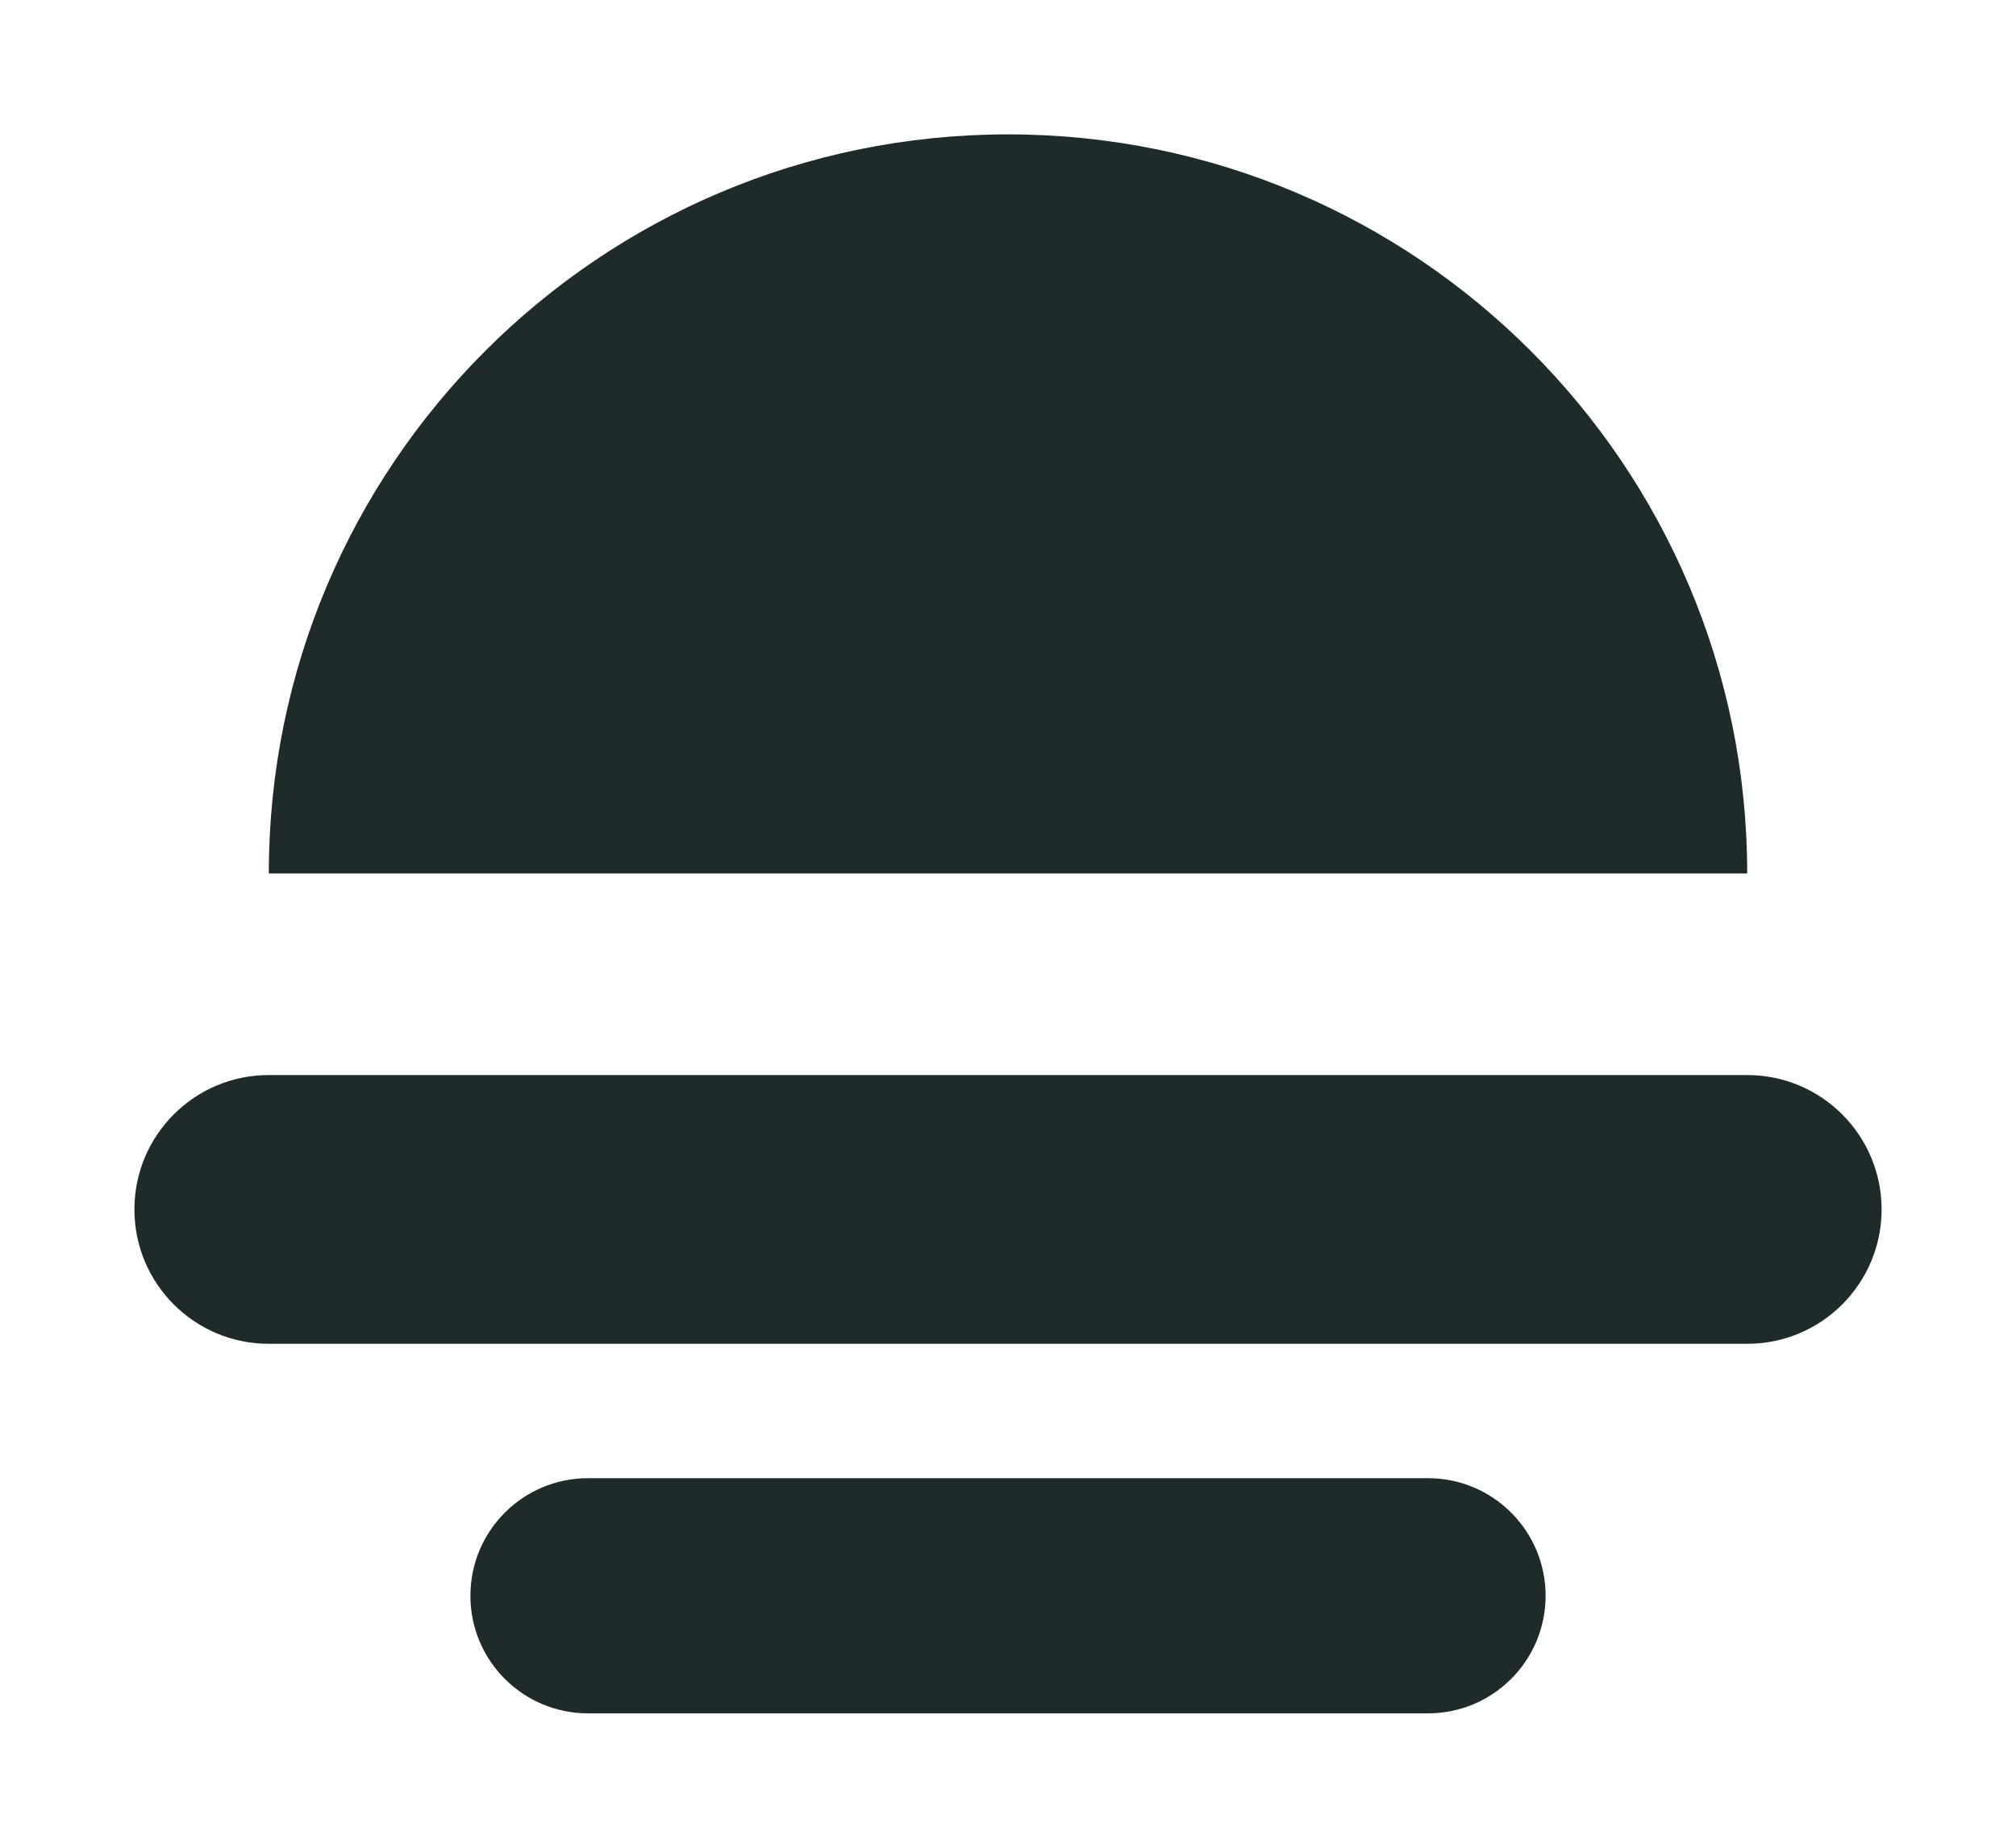
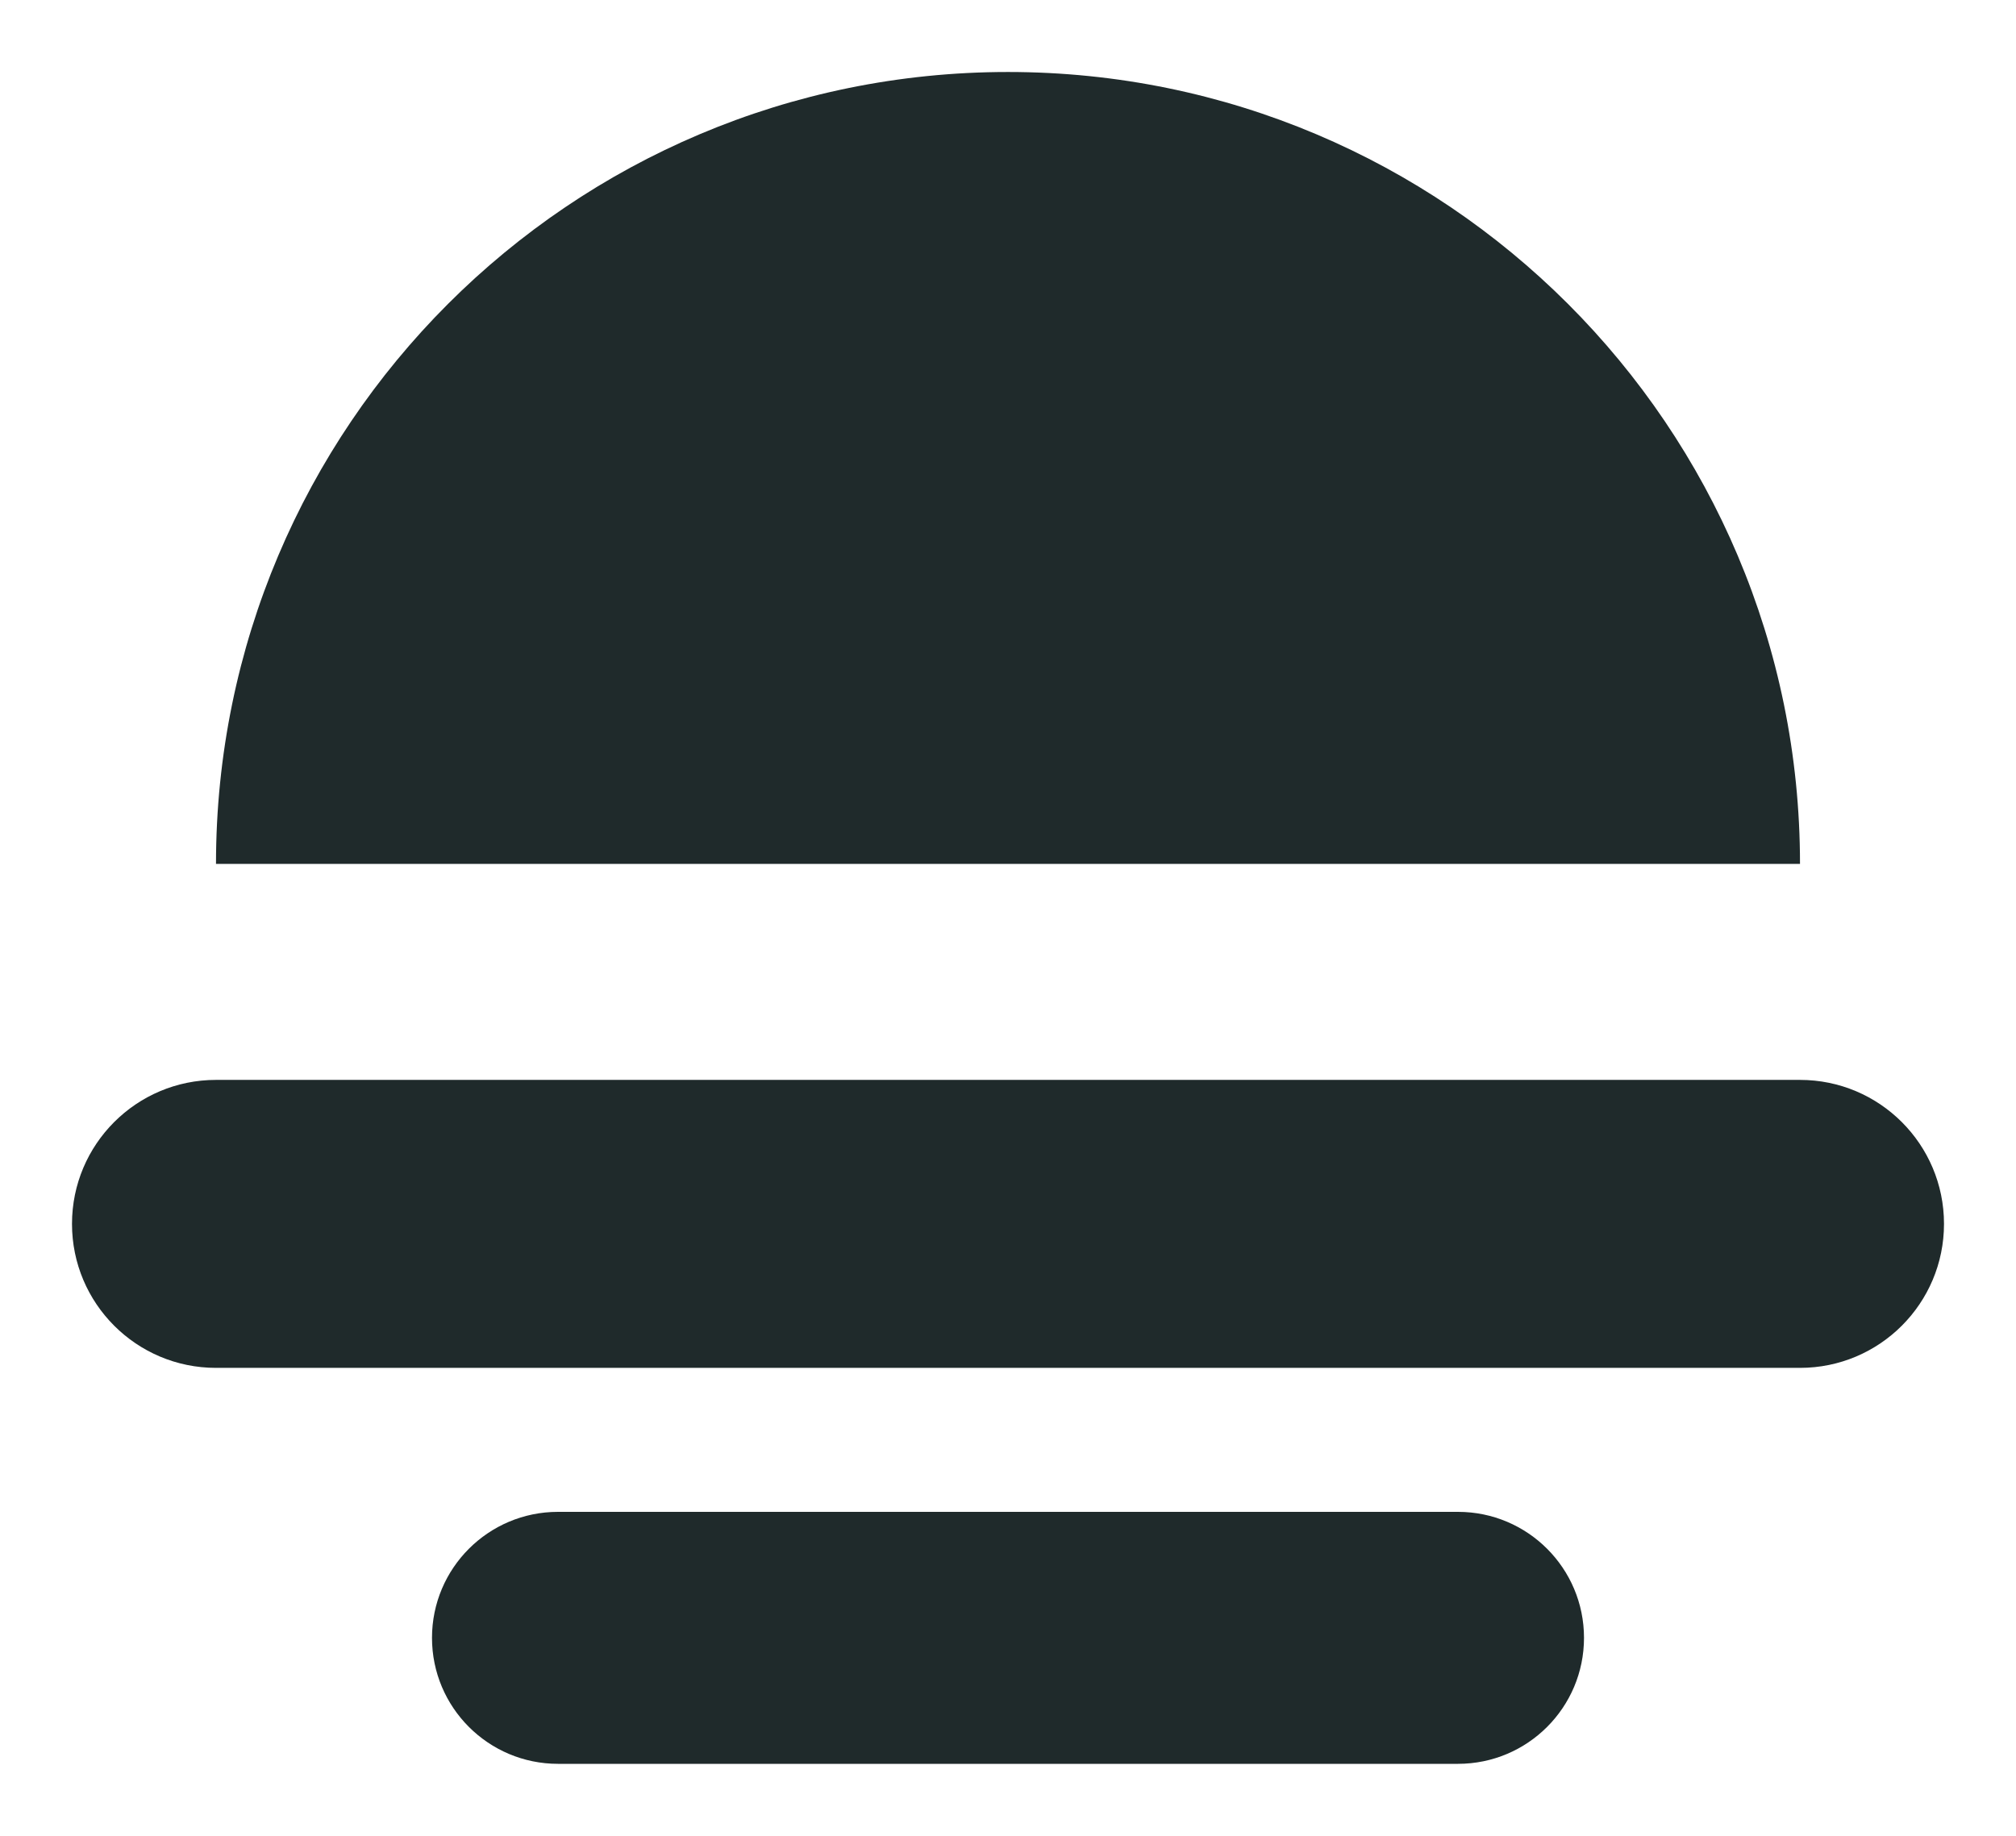
- <svg xmlns="http://www.w3.org/2000/svg" viewBox="2 10 60 55" role="img" aria-label="Simbol RISE">
+ <svg xmlns="http://www.w3.org/2000/svg" viewBox="4 12 56 51" role="img" aria-label="Simbol RISE">
  <path d="M10 36A22 22 0 0 1 54 36Z" fill="#1F2A2B" />
  <rect x="6" y="42" width="52" height="8" rx="4" fill="#1F2A2B" />
  <rect x="16" y="54" width="32" height="7" rx="3.5" fill="#1F2A2B" />
</svg>
